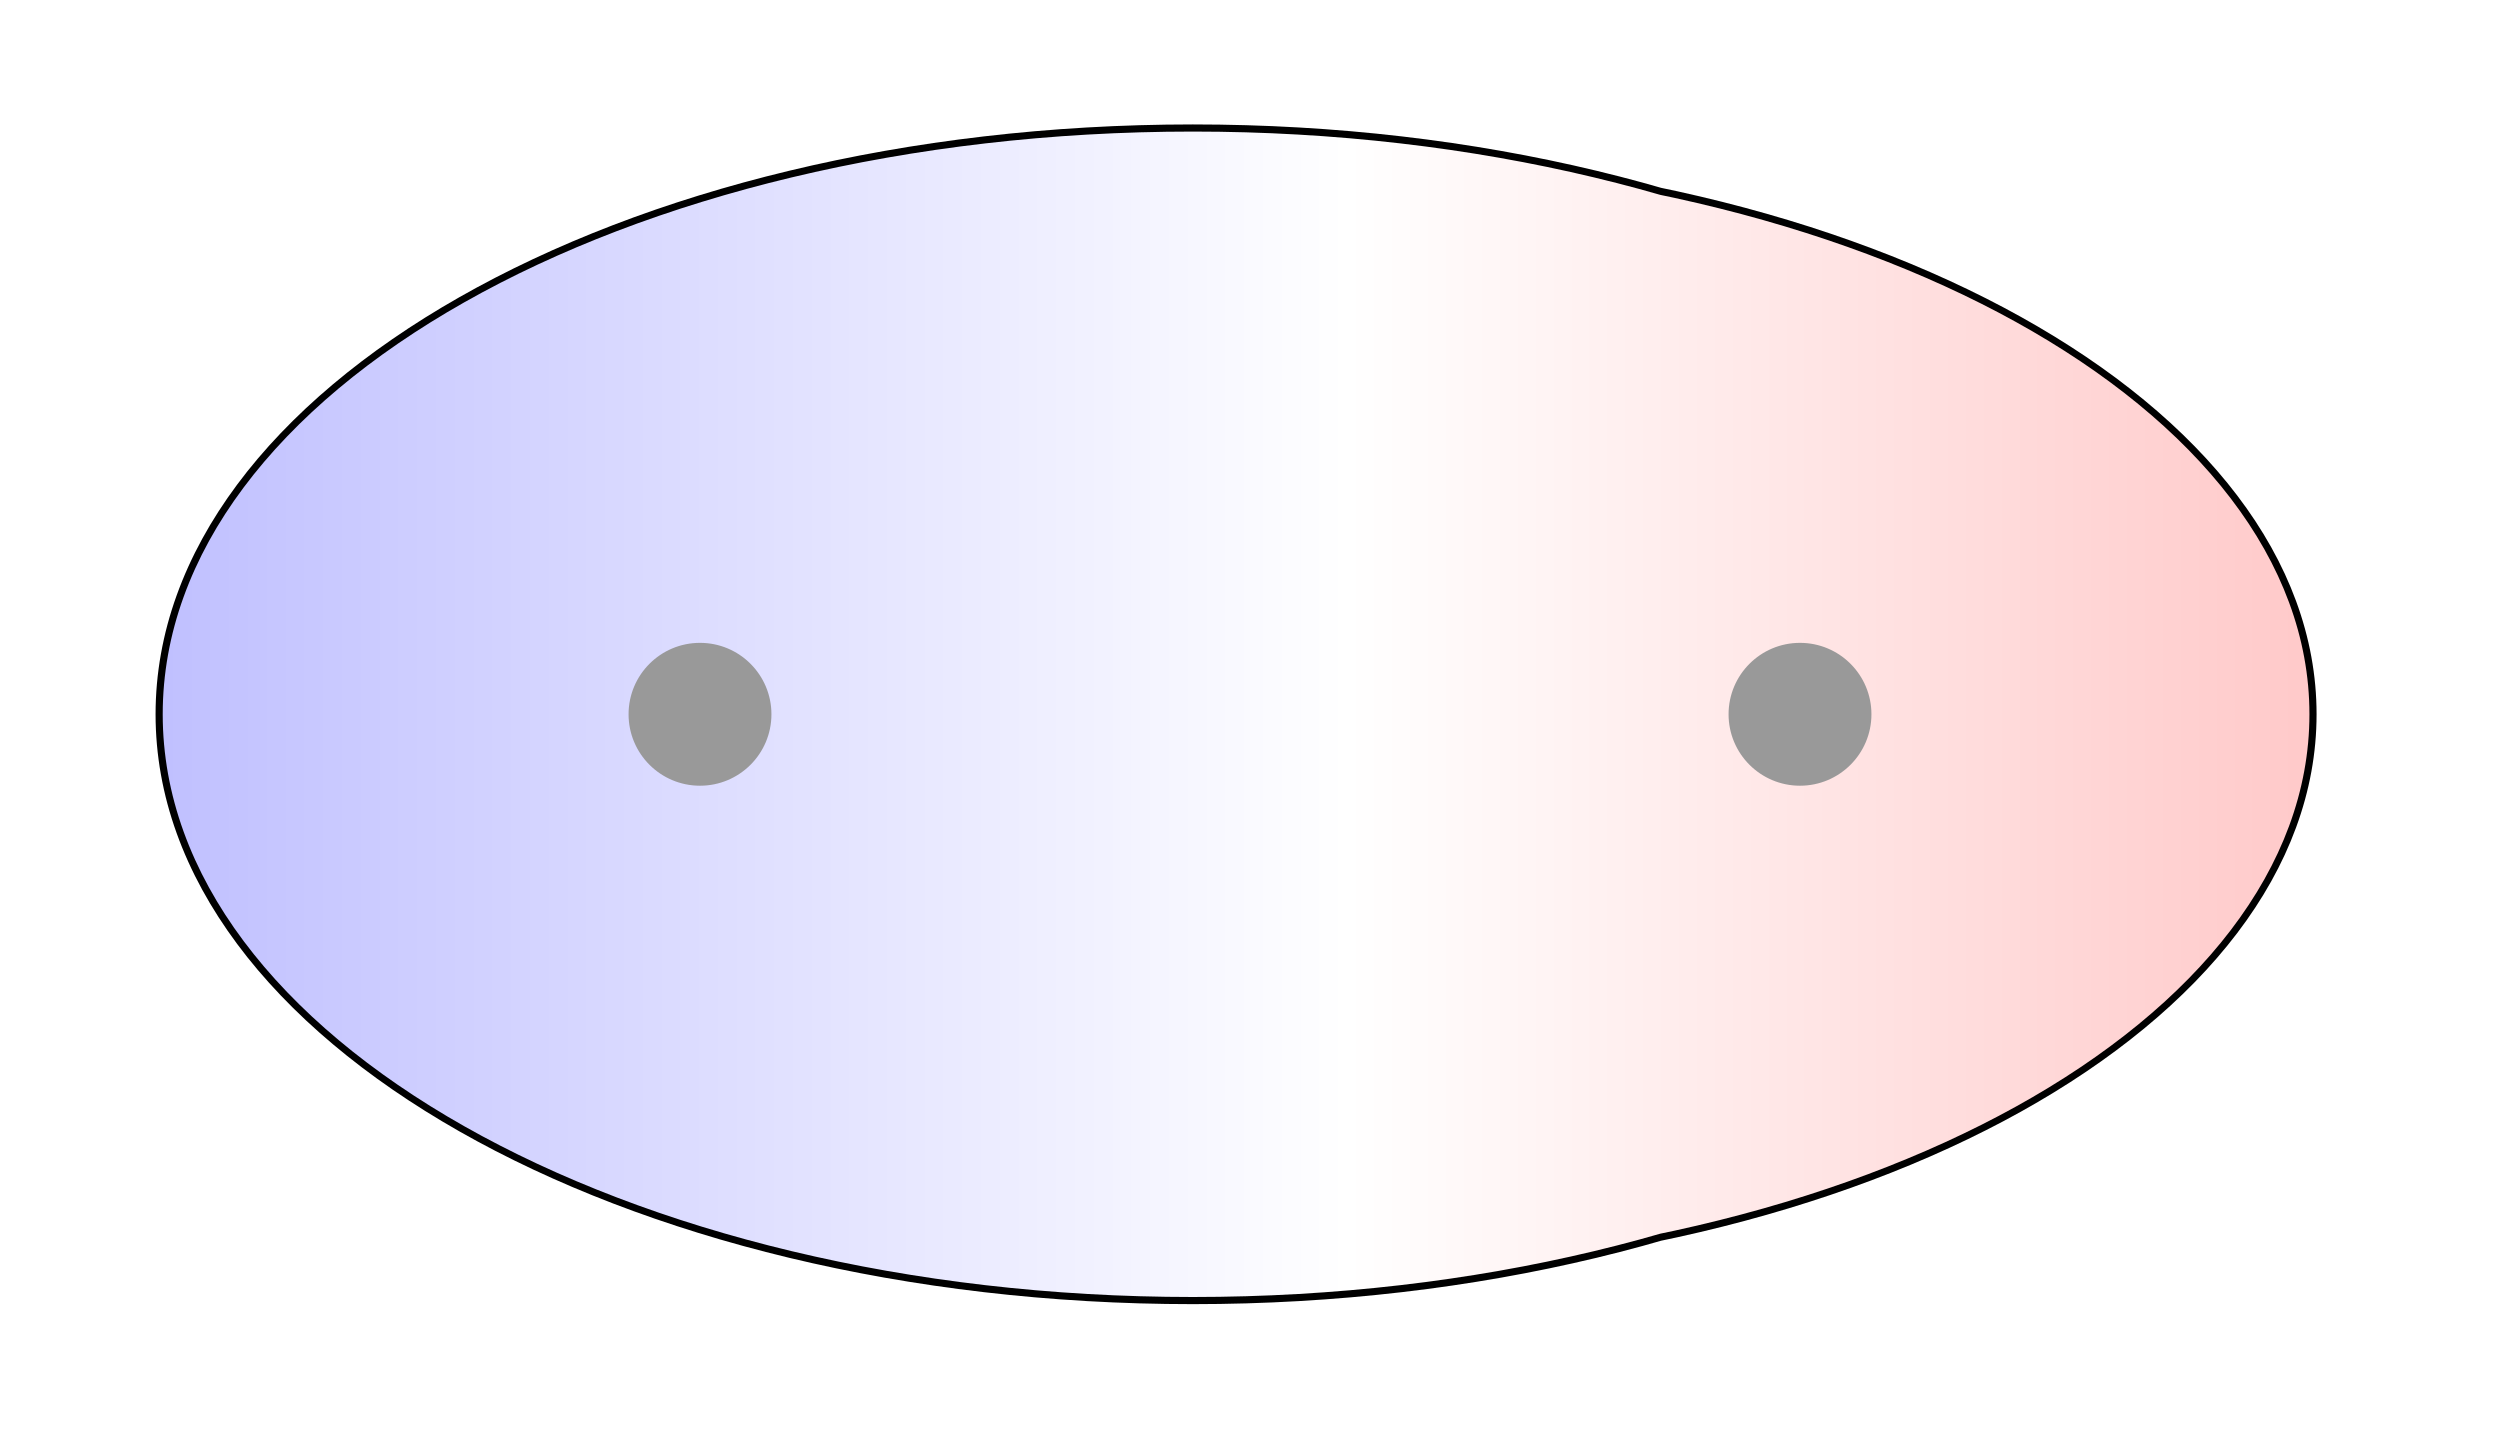
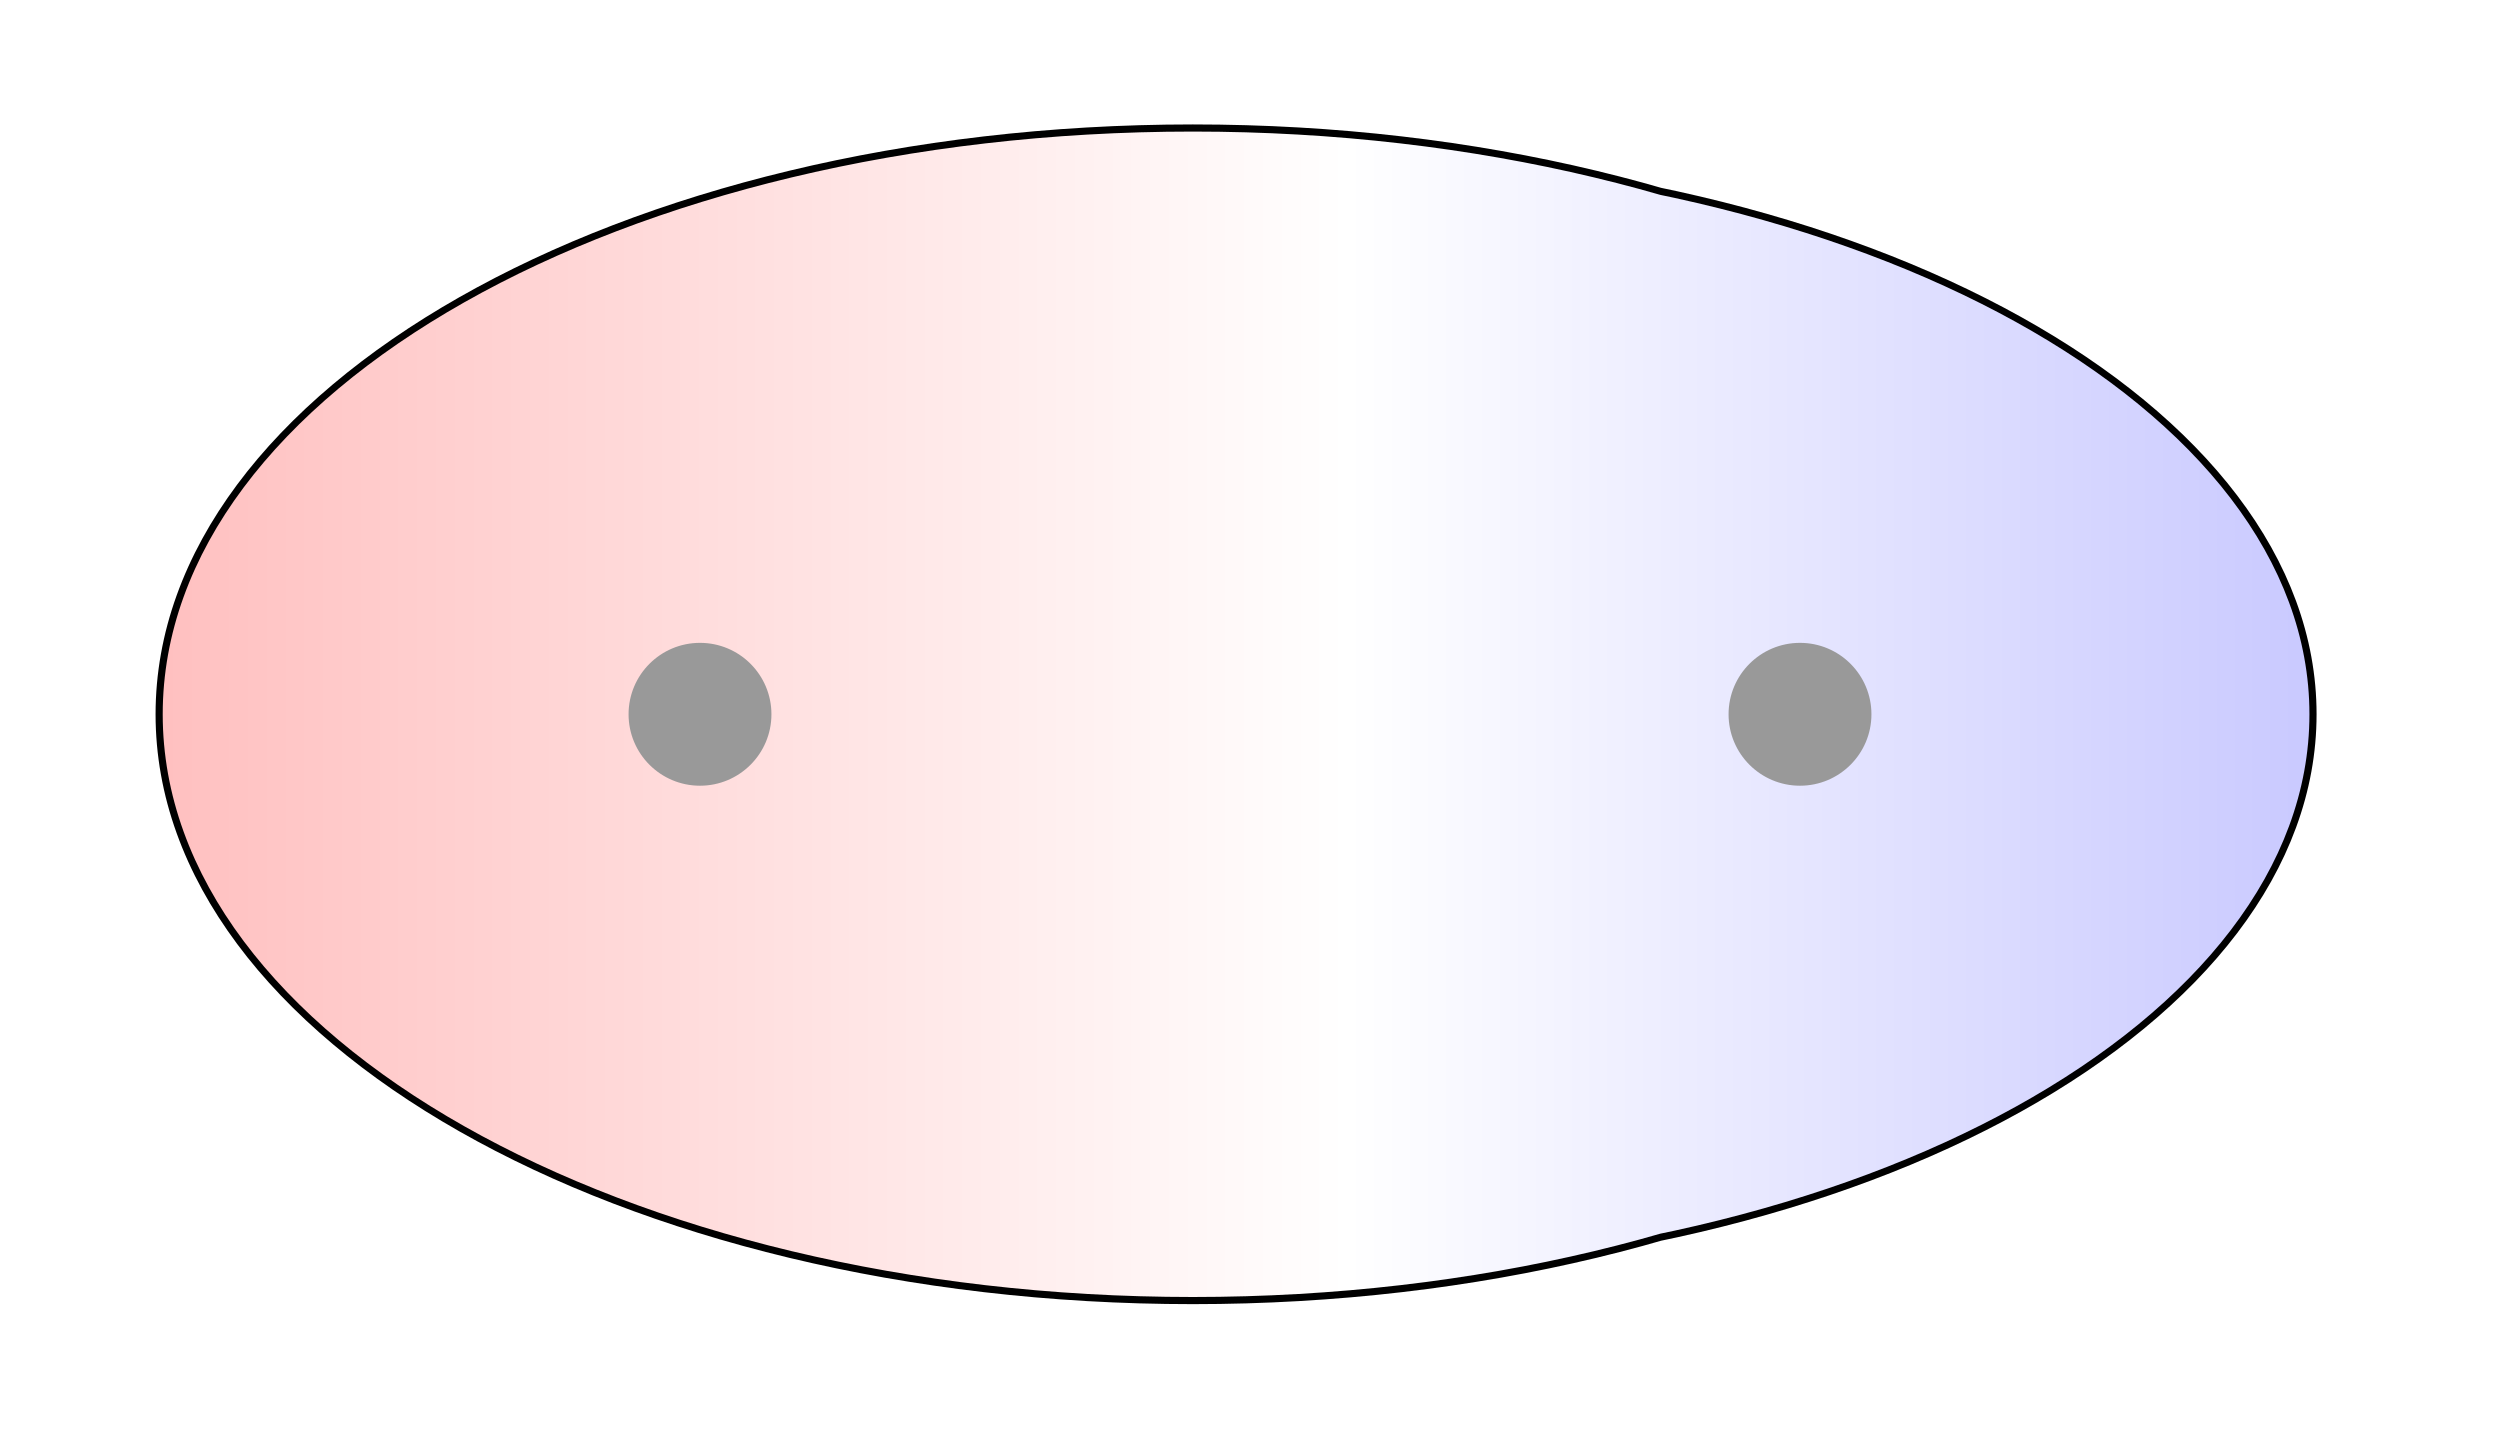
<svg xmlns="http://www.w3.org/2000/svg" width="175" height="100">
  <g>
    <defs>
      <linearGradient id="grad1" y2="0" x2="100%" y1="0" x1="0%">
        <stop stop-color="rgb(255,0,0)" offset="0%" />
        <stop stop-color="rgb(255,255,255)" offset="51.19%" />
        <stop stop-color="rgb(0,0,255)" offset="100%" />
      </linearGradient>
      <linearGradient id="grad2" y2="0" x2="100%" y1="0" x1="0%">
        <stop stop-color="rgb(0,0,255)" offset="0%" />
        <stop stop-color="rgb(255,255,255)" offset="51.19%" />
        <stop stop-color="rgb(255,0,0)" offset="100%" />
      </linearGradient>
      <clipPath id="field">
        <ellipse id="field_1" ry="40.79" rx="72.11" cy="50" cx="83.50" stroke="#000000" />
        <ellipse id="field_2" ry="38.84" rx="70.16" cy="50" cx="91.50" stroke="#000000" />
      </clipPath>
      <clipPath id="field_outline">
        <ellipse id="field_1_outline" ry="41.29" rx="72.61" cy="50" cx="83.50" stroke="#000000" />
        <ellipse id="field_2_outline" ry="39.34" rx="70.66" cy="50" cx="91.50" stroke="#000000" />
      </clipPath>
    </defs>
    <rect id="bg_field_outline" x="-261.63" y="0" width="696.32" height="100" clip-path="url(#field_outline)" fill="#000000" />
-     <rect id="bg_gradient" x="-261.63" y="0" width="696.32" height="100" clip-path="url(#field)" fill="url(#grad2)" />
+     <rect id="bg_gradient" x="-261.63" y="0" width="696.32" height="100" clip-path="url(#field)" fill="url(#grad1)" />
    <ellipse id="atom_1" ry="5" rx="5" cy="50" cx="49" fill="#999999" />
    <ellipse id="atom_2" ry="5" rx="5" cy="50" cx="126" fill="#999999" />
  </g>
</svg>
